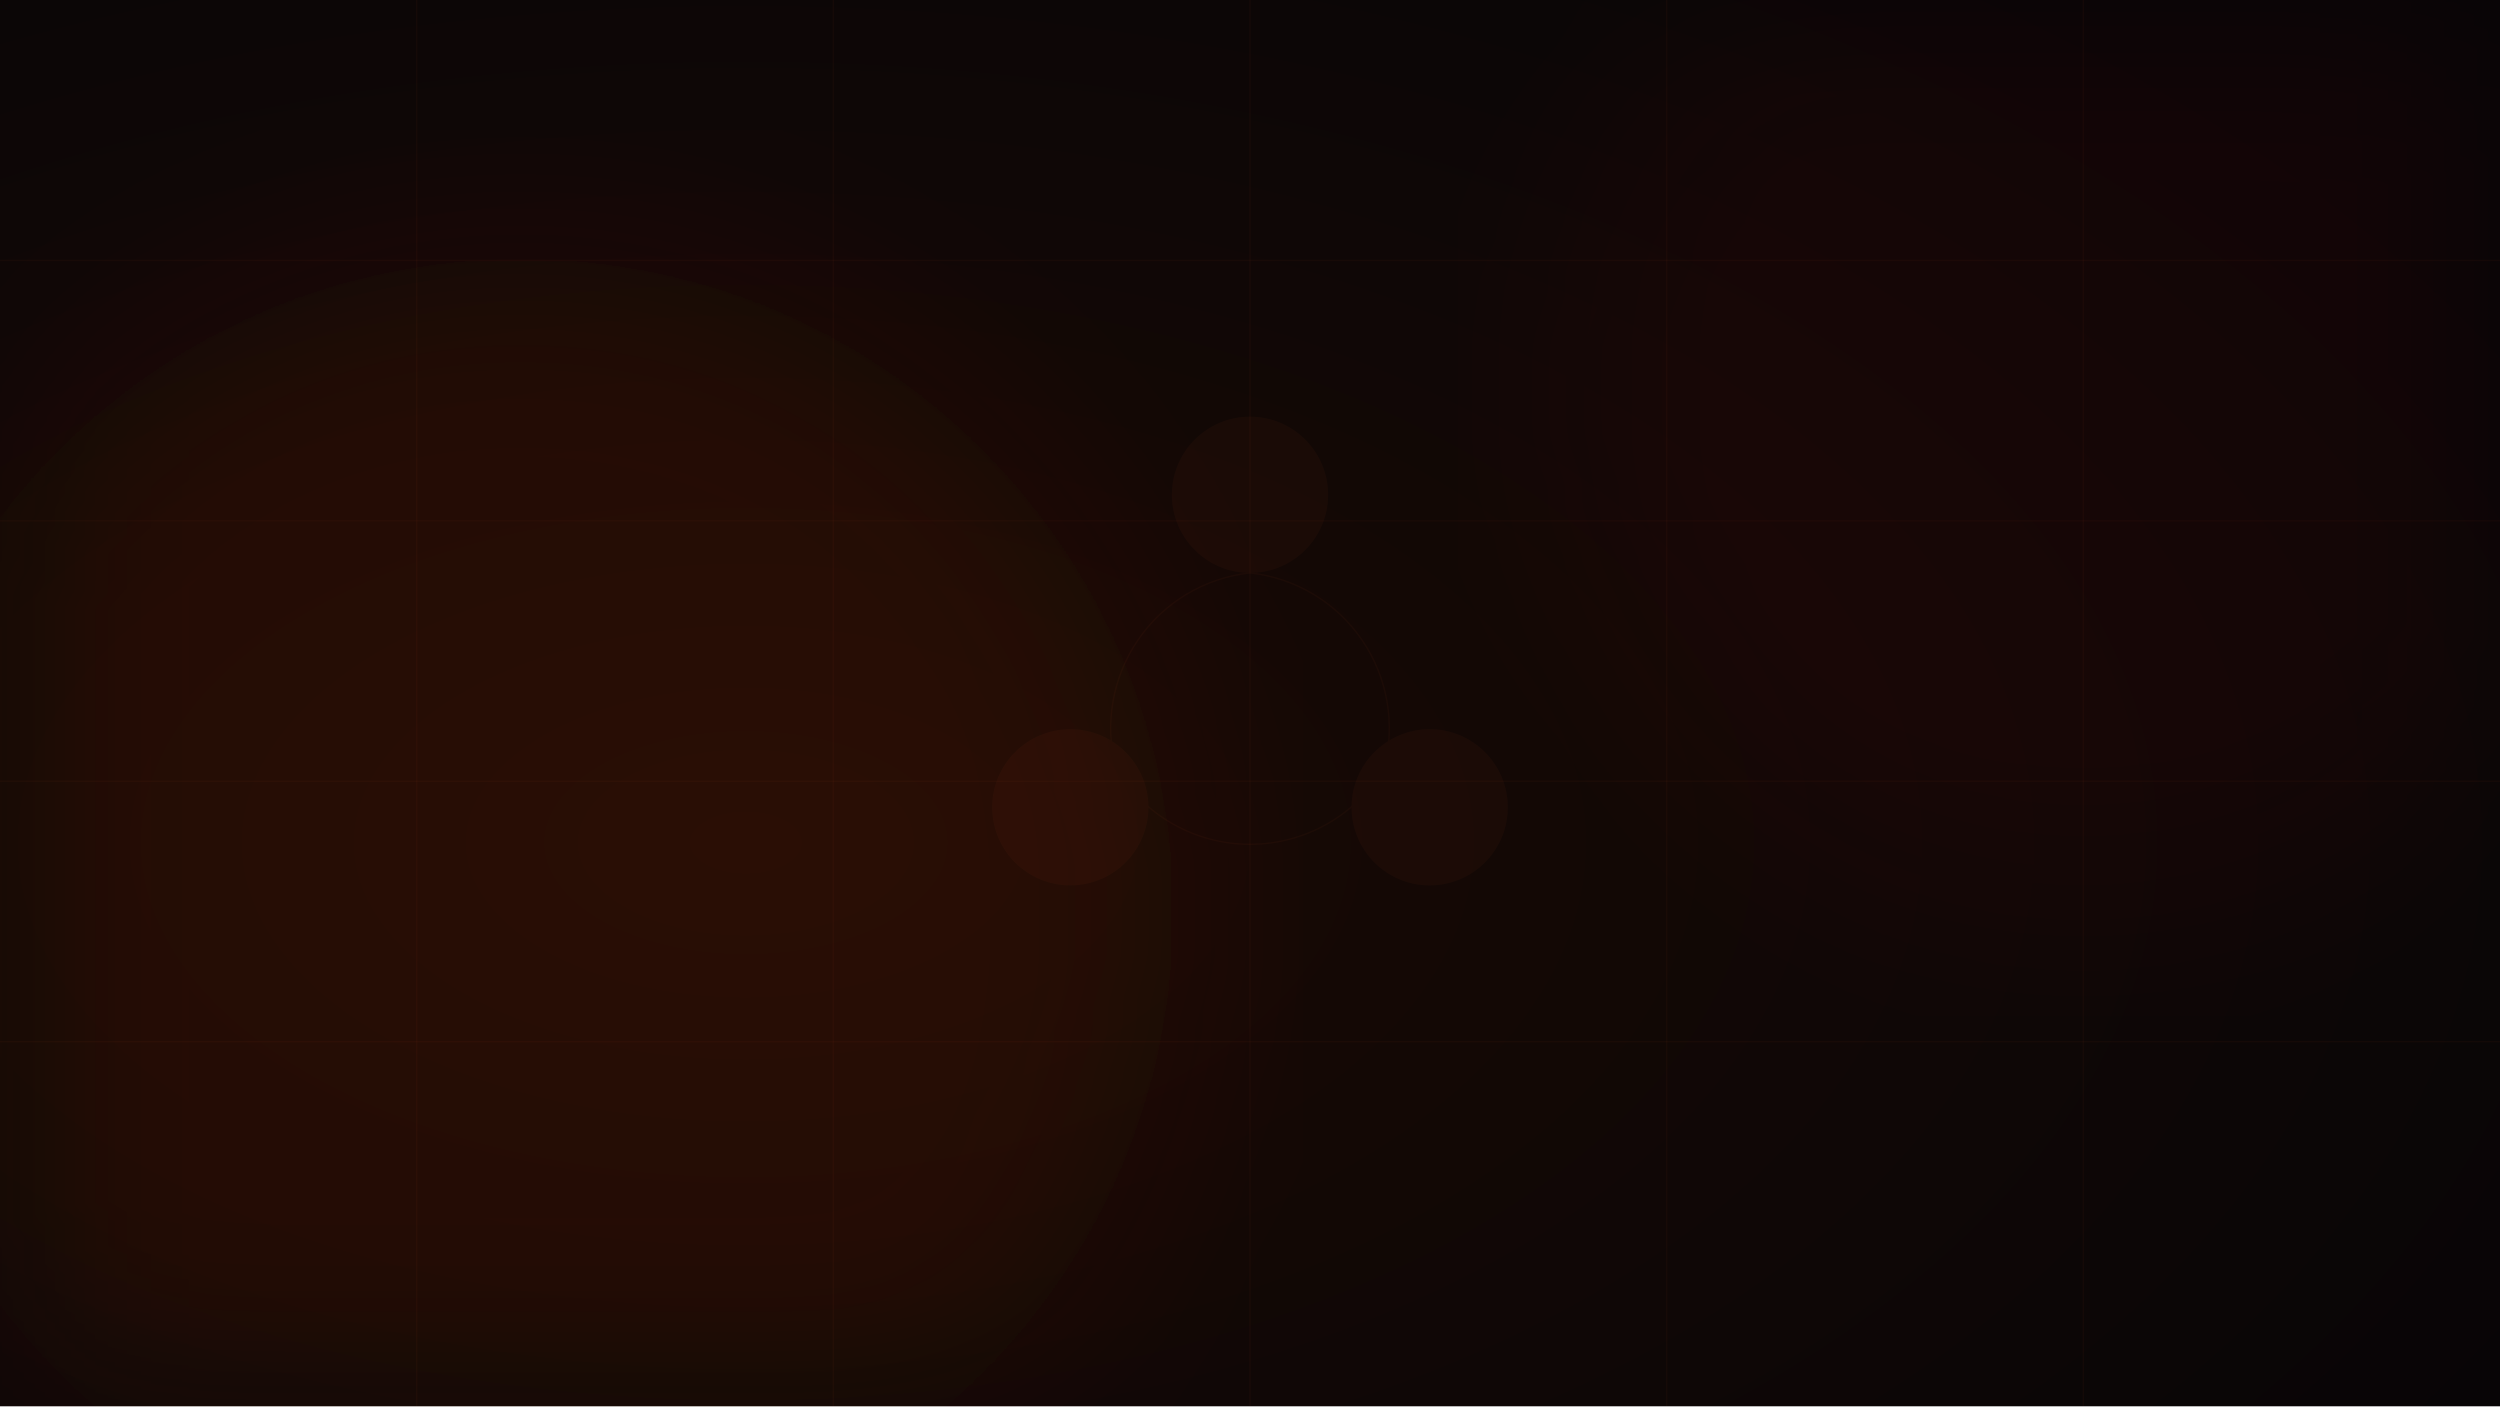
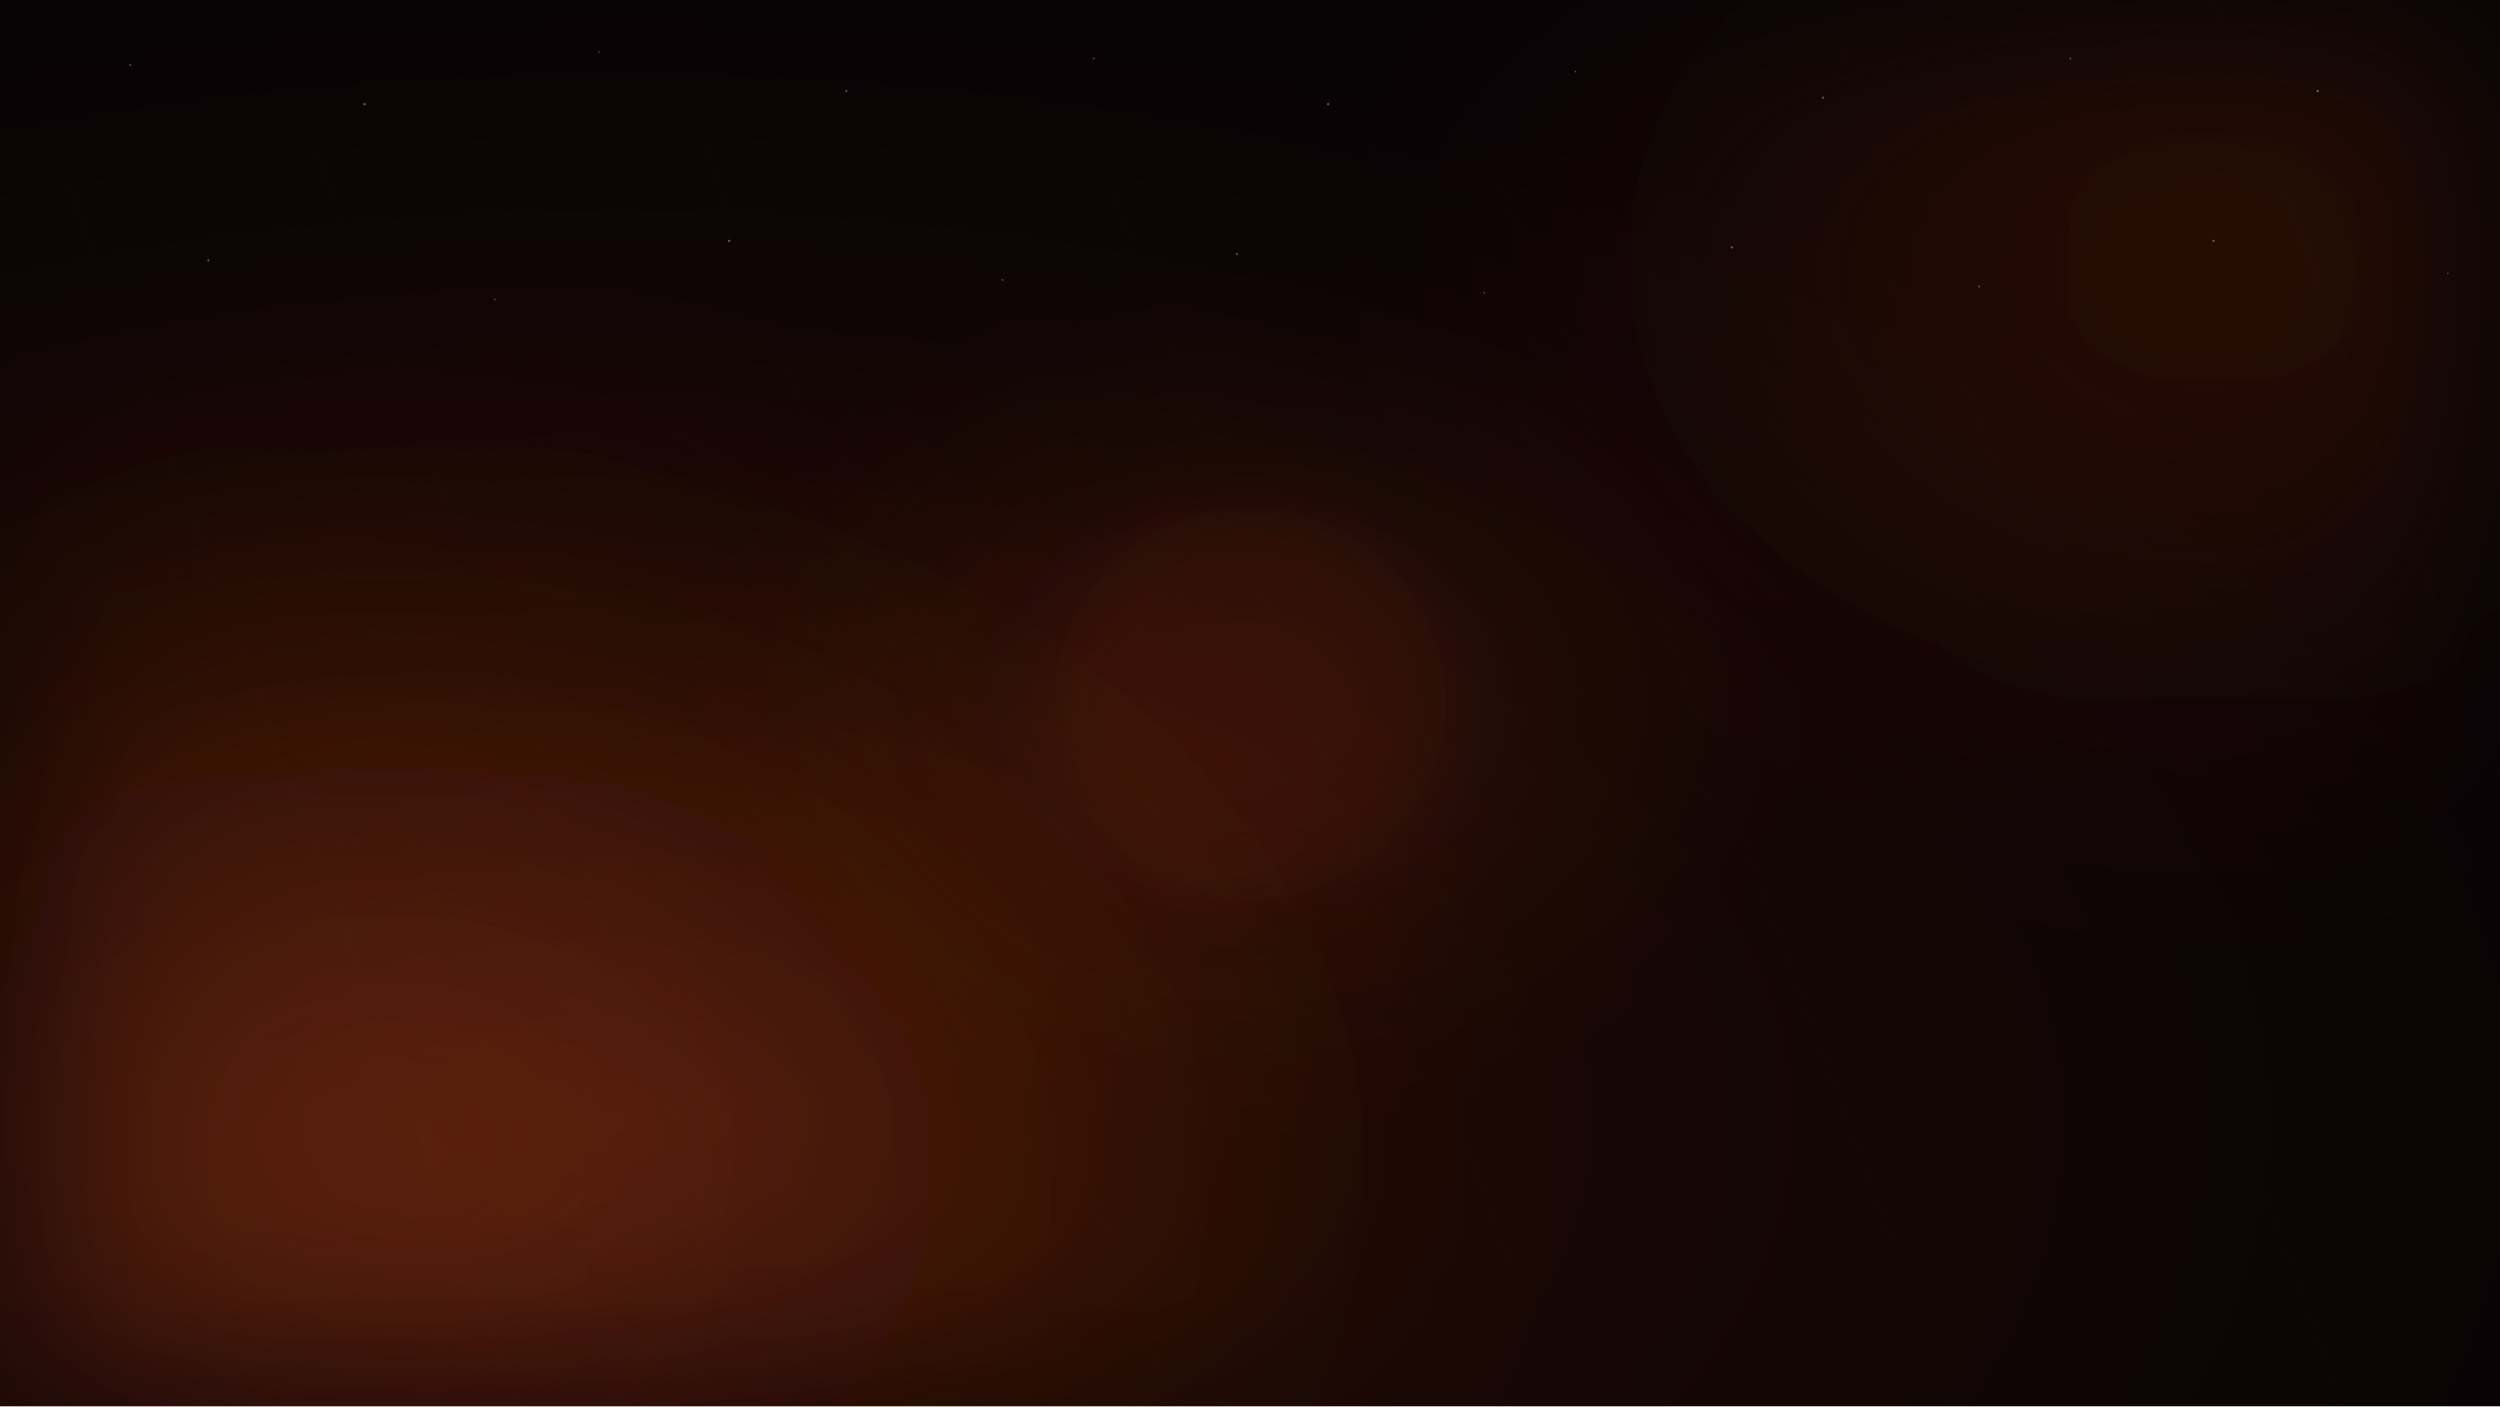
<svg xmlns="http://www.w3.org/2000/svg" width="1920" height="1080" viewBox="0 0 1920 1080">
  <defs>
-     <radialGradient id="ubg" cx="30%" cy="60%" r="80%">
-       <stop offset="0%" stop-color="#1a0a05" />
-       <stop offset="100%" stop-color="#080506" />
+     <radialGradient id="bg" cx="25%" cy="80%" r="80%">
+       <stop offset="0%" stop-color="#2d0e05" />
+       <stop offset="40%" stop-color="#1a0804" />
+       <stop offset="100%" stop-color="#080305" />
    </radialGradient>
-     <filter id="ublur">
-       <feGaussianBlur stdDeviation="80" />
+     <radialGradient id="gOrange" cx="50%" cy="50%" r="50%">
+       <stop offset="0%" stop-color="#E95420" stop-opacity="0.30" />
+       <stop offset="100%" stop-color="#E95420" stop-opacity="0" />
+     </radialGradient>
+     <radialGradient id="gWarm" cx="50%" cy="50%" r="50%">
+       <stop offset="0%" stop-color="#c8360a" stop-opacity="0.20" />
+       <stop offset="100%" stop-color="#c8360a" stop-opacity="0" />
+     </radialGradient>
+     <filter id="blur90">
+       <feGaussianBlur stdDeviation="90" />
+     </filter>
+     <filter id="blur50">
+       <feGaussianBlur stdDeviation="50" />
+     </filter>
+     <filter id="blur25">
+       <feGaussianBlur stdDeviation="25" />
+     </filter>
+     <filter id="blur8">
+       <feGaussianBlur stdDeviation="8" />
    </filter>
  </defs>
-   <rect width="1920" height="1080" fill="url(#ubg)" />
-   <circle cx="400" cy="700" r="500" fill="rgba(233,84,32,0.08)" filter="url(#ublur)" />
-   <circle cx="1600" cy="300" r="400" fill="rgba(180,50,10,0.06)" filter="url(#ublur)" />
-   <g stroke="rgba(233,84,32,0.04)" strokeWidth="1">
-     <line x1="0" y1="200" x2="1920" y2="200" />
-     <line x1="0" y1="400" x2="1920" y2="400" />
-     <line x1="0" y1="600" x2="1920" y2="600" />
-     <line x1="0" y1="800" x2="1920" y2="800" />
-     <line x1="320" y1="0" x2="320" y2="1080" />
-     <line x1="640" y1="0" x2="640" y2="1080" />
-     <line x1="960" y1="0" x2="960" y2="1080" />
-     <line x1="1280" y1="0" x2="1280" y2="1080" />
-     <line x1="1600" y1="0" x2="1600" y2="1080" />
+   <rect width="1920" height="1080" fill="url(#bg)" />
+   <ellipse cx="300" cy="900" rx="800" ry="600" fill="url(#gOrange)" filter="url(#blur90)" />
+   <ellipse cx="1700" cy="200" rx="600" ry="450" fill="url(#gWarm)" filter="url(#blur90)" />
+   <ellipse cx="960" cy="540" rx="400" ry="300" fill="url(#gOrange)" filter="url(#blur50)" opacity="0.4" />
+   <circle cx="250" cy="870" r="300" fill="none" stroke="#E9542015" stroke-width="2" filter="url(#blur8)" />
+   <circle cx="250" cy="870" r="450" fill="none" stroke="#E9542008" stroke-width="2" filter="url(#blur8)" />
+   <circle cx="250" cy="870" r="600" fill="none" stroke="#E9542005" stroke-width="2" filter="url(#blur8)" />
+   <ellipse cx="960" cy="540" rx="150" ry="150" fill="#E9542010" filter="url(#blur25)" />
+   <g fill="white" opacity="0.35">
+     <circle cx="100" cy="50" r="0.7" />
+     <circle cx="280" cy="80" r="0.9" />
+     <circle cx="460" cy="40" r="0.6" />
+     <circle cx="650" cy="70" r="0.8" />
+     <circle cx="840" cy="45" r="0.7" />
+     <circle cx="1020" cy="80" r="0.9" />
+     <circle cx="1210" cy="55" r="0.6" />
+     <circle cx="1400" cy="75" r="0.8" />
+     <circle cx="1590" cy="45" r="0.7" />
+     <circle cx="1780" cy="70" r="0.9" />
+     <circle cx="160" cy="200" r="0.8" />
+     <circle cx="380" cy="230" r="0.6" />
+     <circle cx="560" cy="185" r="0.9" />
+     <circle cx="770" cy="215" r="0.7" />
+     <circle cx="950" cy="195" r="0.8" />
+     <circle cx="1140" cy="225" r="0.6" />
+     <circle cx="1330" cy="190" r="0.9" />
+     <circle cx="1520" cy="220" r="0.7" />
+     <circle cx="1700" cy="185" r="0.8" />
+     <circle cx="1880" cy="210" r="0.6" />
  </g>
-   <g transform="translate(960,540)" opacity="0.04">
-     <circle cx="0" cy="-160" r="60" fill="#E95420" />
-     <circle cx="-138" cy="80" r="60" fill="#E95420" />
-     <circle cx="138" cy="80" r="60" fill="#E95420" />
-     <path d="M0,-100 A120,120 0 0 1 103,50" stroke="#E95420" strokeWidth="20" fill="none" />
-     <path d="M103,50 A120,120 0 0 1 -103,50" stroke="#E95420" strokeWidth="20" fill="none" />
-     <path d="M-103,50 A120,120 0 0 1 0,-100" stroke="#E95420" strokeWidth="20" fill="none" />
-   </g>
+   <line x1="0" y1="0" x2="400" y2="1080" stroke="rgba(255,255,255,0.008)" stroke-width="1" />
+   <line x1="200" y1="0" x2="600" y2="1080" stroke="rgba(255,255,255,0.006)" stroke-width="1" />
+   <line x1="500" y1="0" x2="900" y2="1080" stroke="rgba(255,255,255,0.007)" stroke-width="1" />
+   <line x1="800" y1="0" x2="1200" y2="1080" stroke="rgba(255,255,255,0.006)" stroke-width="1" />
+   <line x1="1100" y1="0" x2="1500" y2="1080" stroke="rgba(255,255,255,0.007)" stroke-width="1" />
+   <line x1="1400" y1="0" x2="1800" y2="1080" stroke="rgba(255,255,255,0.006)" stroke-width="1" />
+   <line x1="1700" y1="0" x2="2100" y2="1080" stroke="rgba(255,255,255,0.008)" stroke-width="1" />
</svg>
